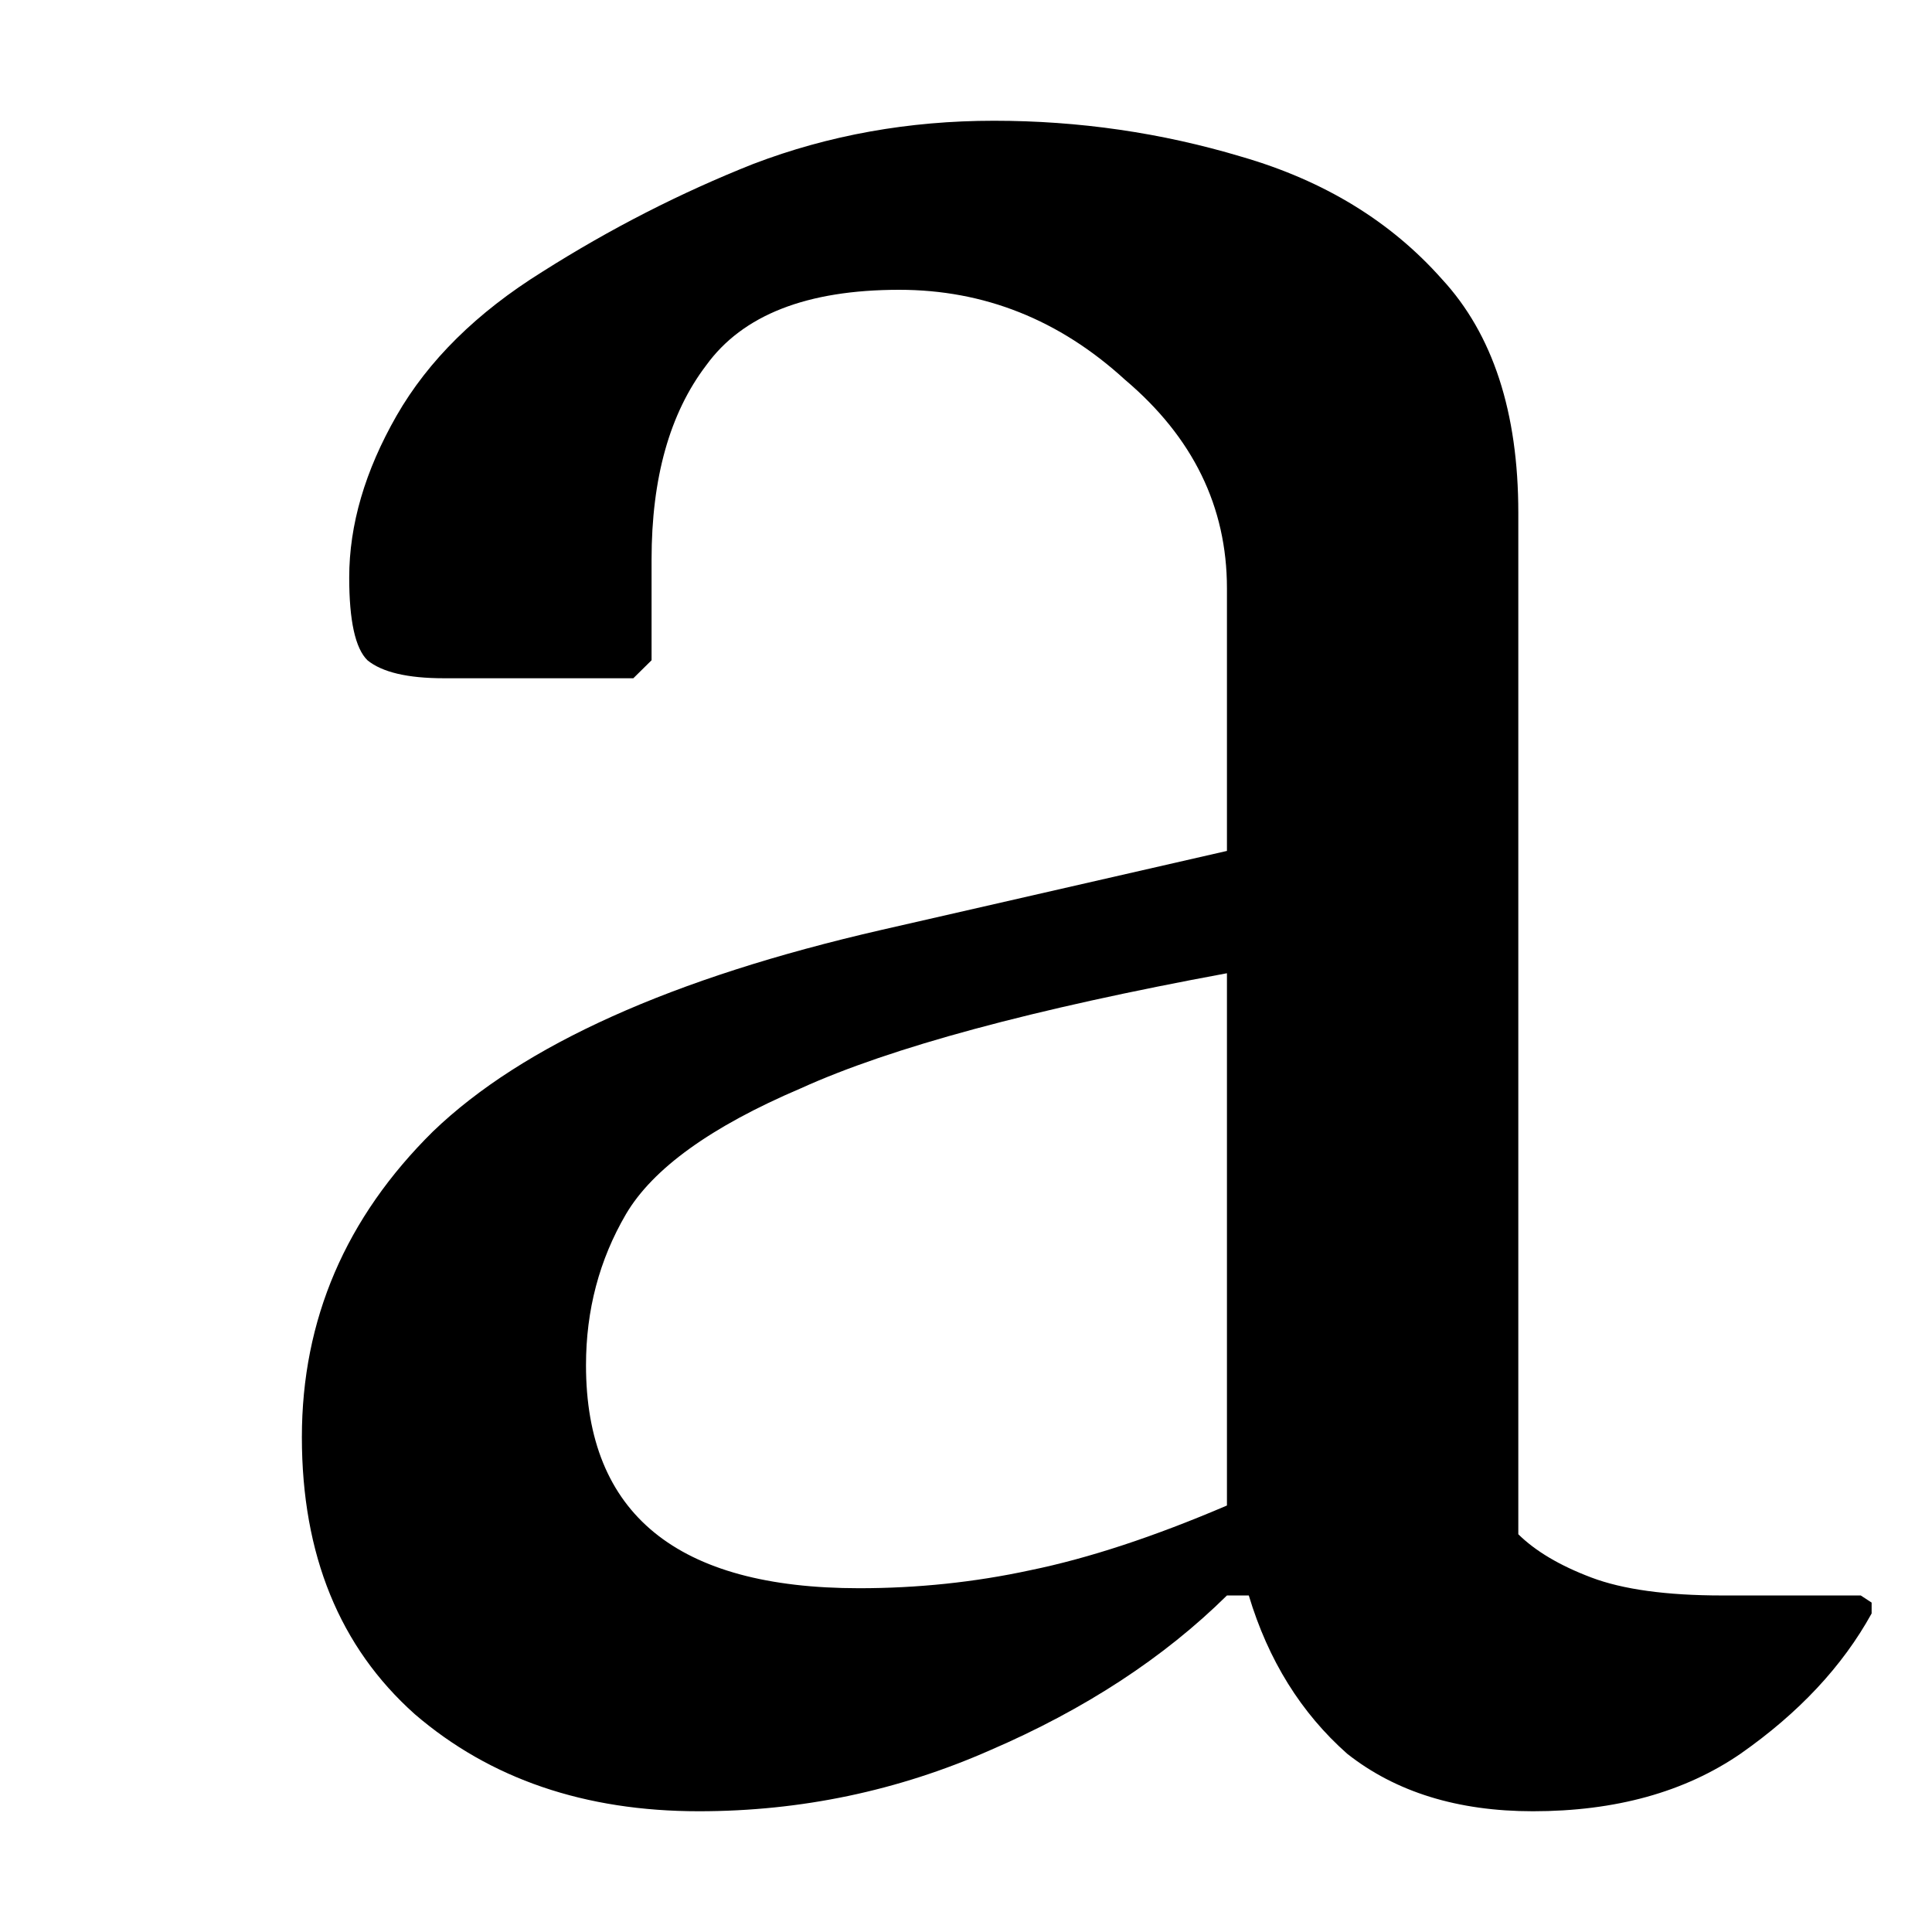
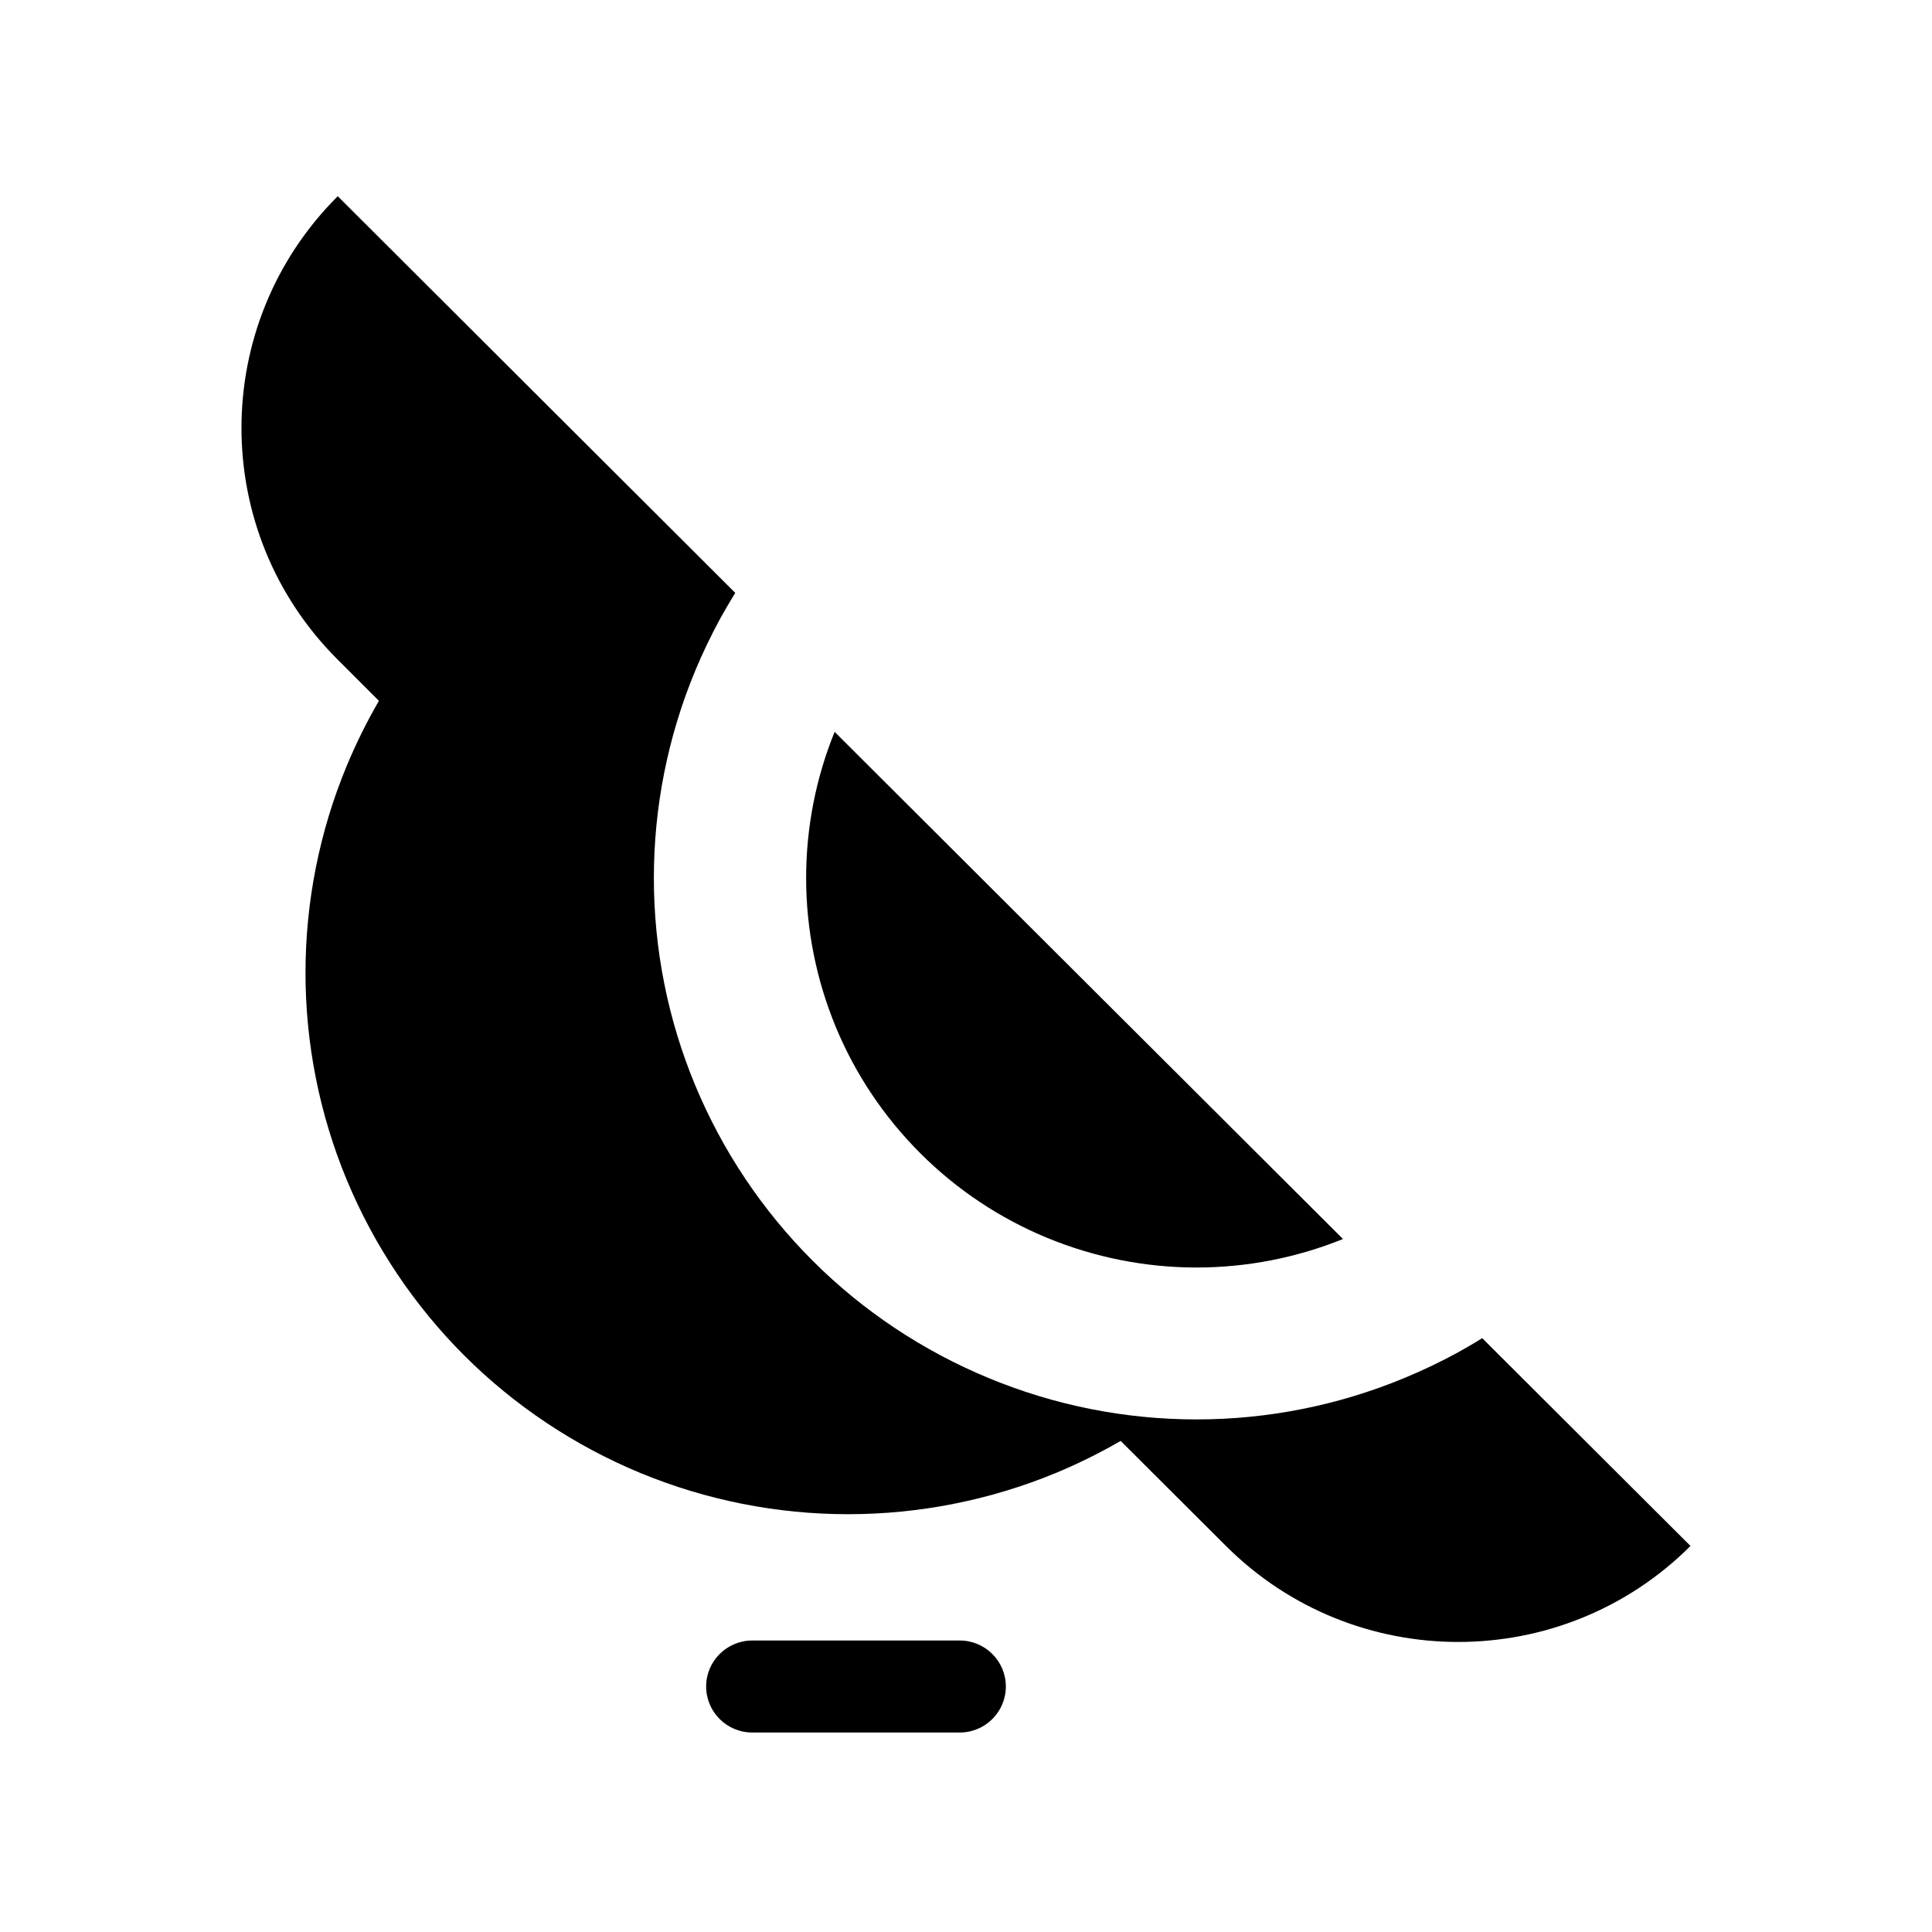
<svg xmlns="http://www.w3.org/2000/svg" width="16" height="16" viewBox="0 0 16 16">
-   <path d="M5.788 15C4.843 15 4.058 14.732 3.435 14.196C2.812 13.64 2.5 12.875 2.5 11.902C2.5 10.929 2.862 10.085 3.586 9.37C4.33 8.655 5.567 8.099 7.296 7.702L10.161 7.047V4.872C10.161 4.197 9.88 3.621 9.317 3.145C8.774 2.648 8.15 2.4 7.447 2.4C6.683 2.4 6.15 2.608 5.848 3.026C5.546 3.423 5.396 3.959 5.396 4.634V5.468L5.245 5.617H3.676C3.375 5.617 3.164 5.567 3.043 5.468C2.942 5.369 2.892 5.14 2.892 4.783C2.892 4.346 3.023 3.899 3.284 3.443C3.546 2.986 3.948 2.589 4.491 2.251C5.054 1.894 5.637 1.596 6.24 1.357C6.864 1.119 7.527 1 8.231 1C8.935 1 9.618 1.099 10.282 1.298C10.966 1.496 11.518 1.834 11.941 2.311C12.363 2.767 12.574 3.413 12.574 4.247V12.706C12.715 12.845 12.916 12.965 13.178 13.064C13.439 13.163 13.801 13.213 14.263 13.213H15.41L15.5 13.272V13.362C15.259 13.799 14.897 14.186 14.414 14.524C13.952 14.841 13.379 15 12.695 15C12.072 15 11.559 14.841 11.157 14.524C10.775 14.186 10.503 13.749 10.342 13.213H10.161C9.638 13.729 8.985 14.156 8.201 14.494C7.437 14.831 6.632 15 5.788 15ZM4.853 11.306C4.853 12.538 5.607 13.153 7.115 13.153C7.597 13.153 8.07 13.104 8.532 13.004C9.015 12.905 9.558 12.726 10.161 12.468V8.06C8.553 8.357 7.376 8.675 6.632 9.013C5.888 9.33 5.406 9.678 5.184 10.055C4.963 10.433 4.853 10.85 4.853 11.306Z" />
+   <path d="M2.797 1.625C1.734 2.685 1.734 4.404 2.797 5.463L3.138 5.804C3.038 5.977 2.949 6.156 2.872 6.341C2.646 6.885 2.53 7.468 2.53 8.057C2.53 8.645 2.646 9.228 2.872 9.772C3.098 10.316 3.429 10.81 3.846 11.227C4.263 11.643 4.759 11.973 5.304 12.199C5.849 12.424 6.433 12.54 7.023 12.54C7.613 12.54 8.198 12.424 8.743 12.199C8.928 12.122 9.108 12.033 9.281 11.933L10.153 12.803C11.215 13.863 12.938 13.863 14 12.803L12.275 11.082C12.207 11.125 12.137 11.165 12.067 11.204C11.925 11.281 11.778 11.351 11.628 11.413C11.083 11.639 10.499 11.755 9.909 11.755C9.318 11.755 8.734 11.639 8.189 11.413C7.644 11.188 7.148 10.858 6.731 10.442C6.314 10.025 5.983 9.531 5.757 8.987C5.531 8.443 5.415 7.86 5.415 7.271C5.415 6.683 5.531 6.1 5.757 5.556C5.819 5.406 5.89 5.26 5.967 5.118C6.006 5.048 6.047 4.978 6.089 4.91L2.797 1.625Z" />
+   <path d="M6.912 6.061C6.756 6.445 6.676 6.856 6.676 7.271C6.676 7.695 6.76 8.114 6.922 8.506C7.084 8.897 7.323 9.253 7.623 9.552C7.923 9.852 8.279 10.089 8.671 10.251C9.064 10.413 9.484 10.497 9.909 10.497C10.324 10.497 10.736 10.417 11.122 10.261L6.912 6.061Z" />
+   <path d="M6.23 13.586H7.948C8.159 13.586 8.33 13.757 8.33 13.967C8.33 14.177 8.159 14.348 7.948 14.348H6.23C6.019 14.348 5.848 14.177 5.848 13.967C5.848 13.757 6.019 13.586 6.23 13.586Z" />
</svg>
